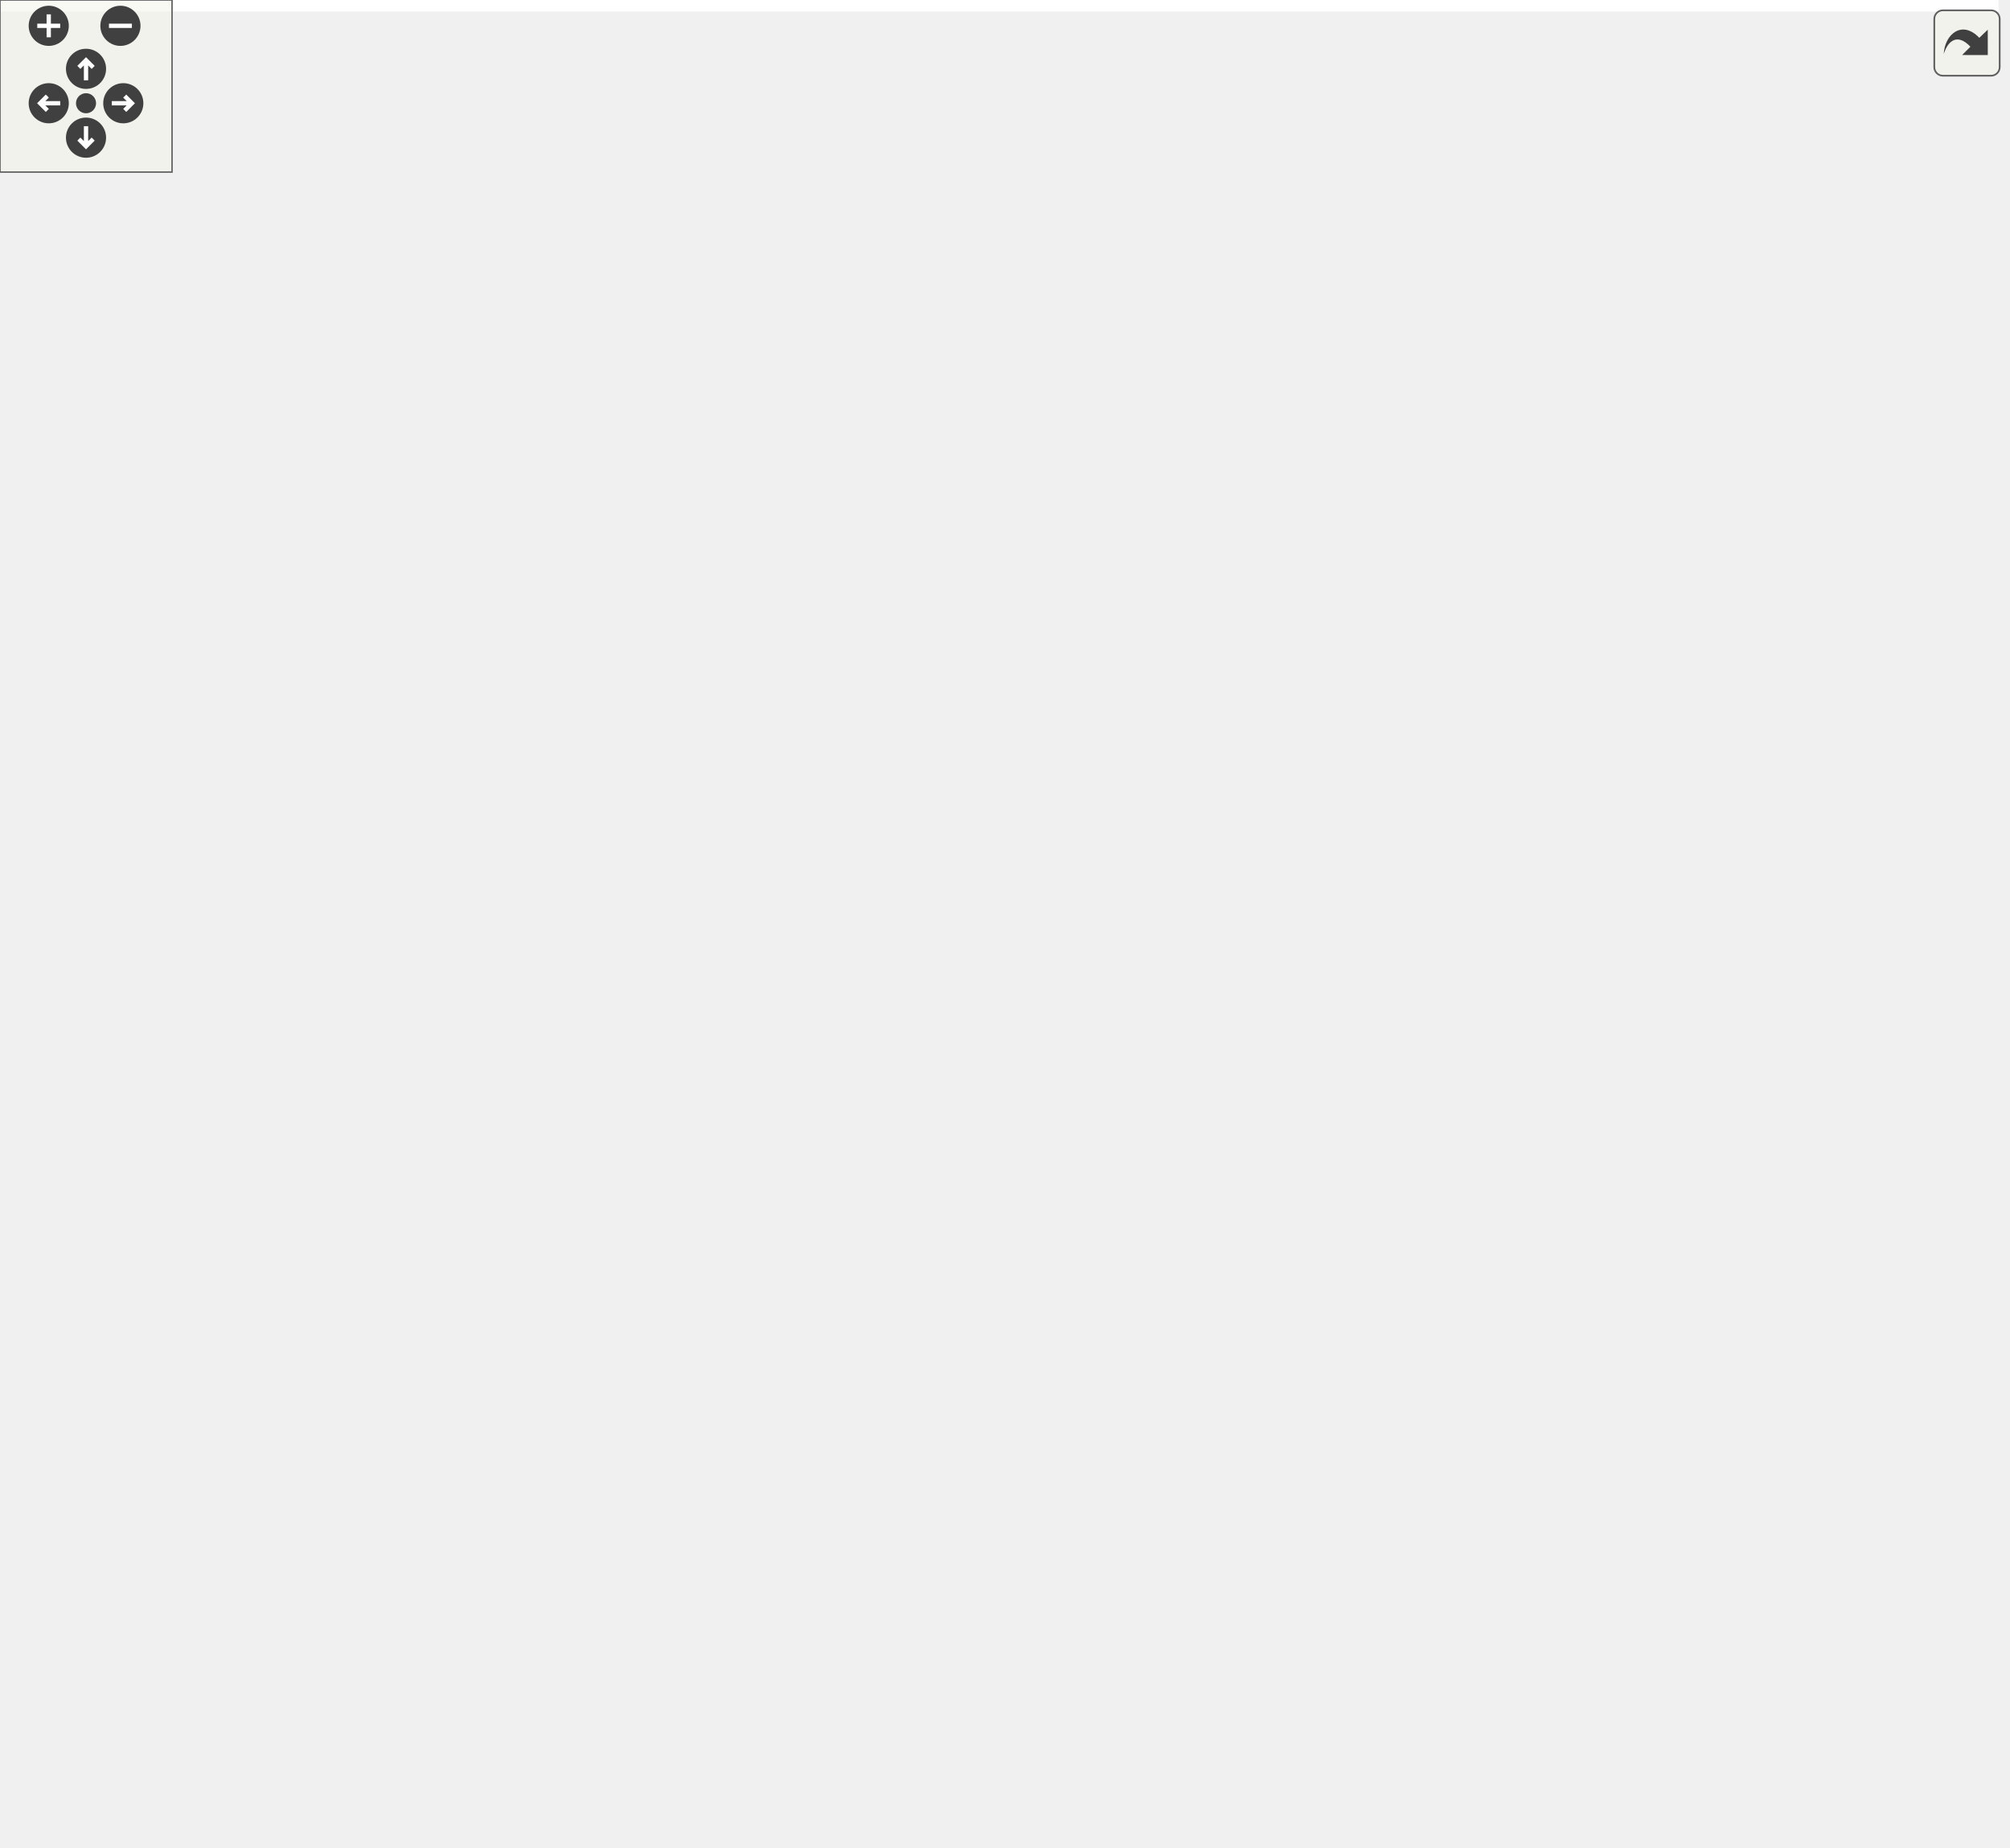
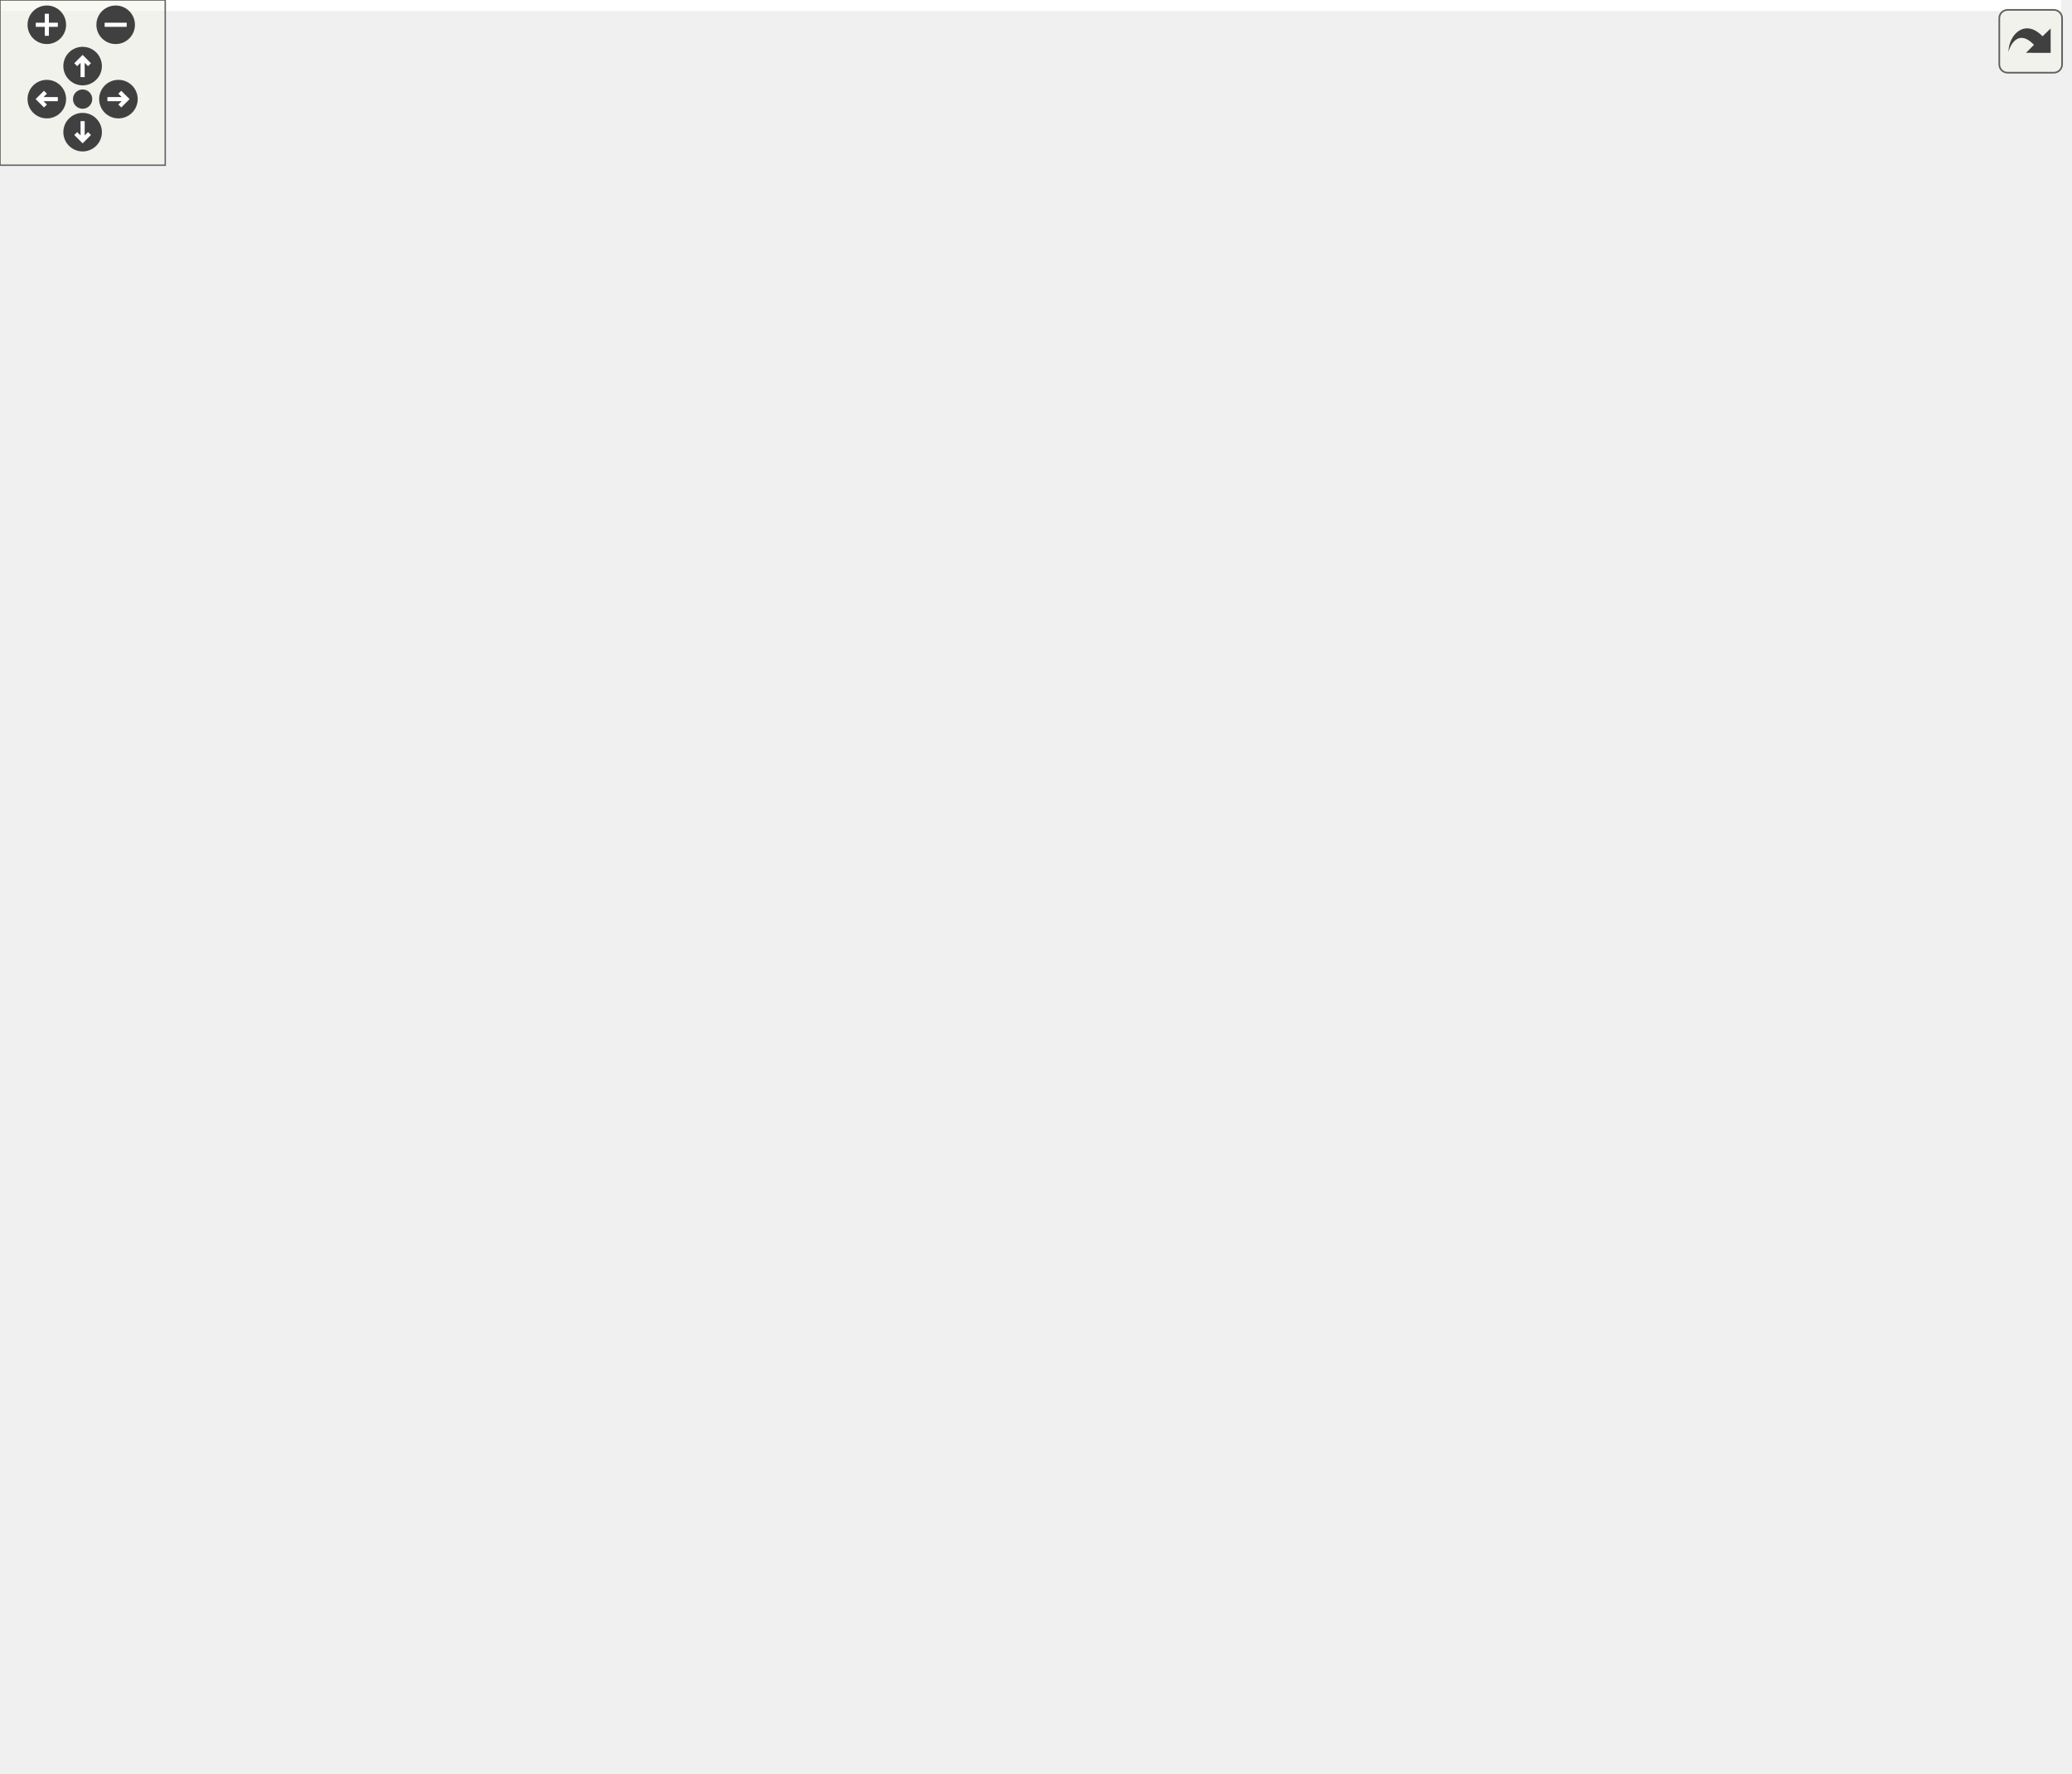
<svg xmlns="http://www.w3.org/2000/svg" xmlns:xlink="http://www.w3.org/1999/xlink" id="main" version="1.1" xml:space="preserve">
  <style type="text/css">
.edge:hover path { stroke: red; }
.edge:hover polygon { stroke: red; fill: red; }
</style>
  <defs>
    <circle id="rim" cx="0" cy="0" r="7" />
    <circle id="rim2" cx="0" cy="0" r="3.5" />
    <g id="zoomPlus">
      <use xlink:href="#rim" fill="#404040">
        <set attributeName="fill" to="#808080" begin="zoomplus.mouseover" end="zoomplus.mouseout" />
      </use>
      <path d="M-4,0h8M0,-4v8" fill="none" stroke="white" stroke-width="1.5" pointer-events="none" />
    </g>
    <g id="zoomMin">
      <use xlink:href="#rim" fill="#404040">
        <set attributeName="fill" to="#808080" begin="zoomminus.mouseover" end="zoomminus.mouseout" />
      </use>
      <path d="M-4,0h8" fill="none" stroke="white" stroke-width="1.5" pointer-events="none" />
    </g>
    <g id="dirArrow">
      <path fill="none" stroke="white" stroke-width="1.5" d="M0,-3.0v7 M-2.5,-0.5L0,-3.0L2.5,-0.5" />
    </g>
    <g id="resetDef">
      <use xlink:href="#rim2" fill="#404040">
        <set attributeName="fill" to="#808080" begin="reset.mouseover" end="reset.mouseout" />
      </use>
    </g>
  </defs>
  <svg id="graph" class="graph">
    <g id="viewport">
-       <polygon fill="white" stroke="none" points="-4,4 -4,-584 697,-584 697,4 -4,4" />
+       <polygon fill="white" stroke="none" points="-4,4 -4,-584 748.361,-584 748.361,4 -4,4" />
      <g id="node1" class="node">
-         <polygon fill="#bfbfbf" stroke="black" points="368.5,-560.5 368.5,-579.5 445.5,-579.5 445.5,-560.5 368.5,-560.5" />
-         <text text-anchor="middle" x="407" y="-567.5" font-family="Helvetica,sans-Serif" font-size="10.00">stl/OpenSet.h</text>
+         <polygon fill="#bfbfbf" stroke="black" points="273.5,-560.5 273.5,-579.5 350.5,-579.5 350.5,-560.5 273.5,-560.5" />
+         <text text-anchor="middle" x="312" y="-567.5" font-family="Helvetica,sans-Serif" font-size="10.00">stl/OpenSet.h</text>
      </g>
      <g id="node2" class="node">
        <g id="a_node2">
          <a xlink:href="../../d2/dc2/_equal_8h.html" target="_top" xlink:title="Equal.h">
-             <polygon fill="white" stroke="black" points="129,-448.5 129,-467.5 179,-467.5 179,-448.5 129,-448.5" />
-             <text text-anchor="middle" x="154" y="-455.5" font-family="Helvetica,sans-Serif" font-size="10.00">Equal.h</text>
+             <polygon fill="white" stroke="black" points="141,-448.5 141,-467.5 191,-467.5 191,-448.5 141,-448.5" />
+             <text text-anchor="middle" x="166" y="-455.5" font-family="Helvetica,sans-Serif" font-size="10.00">Equal.h</text>
          </a>
        </g>
      </g>
      <g id="edge1" class="edge">
-         <path fill="none" stroke="midnightblue" d="M387.148,-560.368C342.717,-541.051 235.096,-494.259 183.091,-471.648" />
-         <polygon fill="midnightblue" stroke="midnightblue" points="184.327,-468.369 173.76,-467.591 181.535,-474.788 184.327,-468.369" />
+         <path fill="none" stroke="midnightblue" d="M300.544,-560.368C275.703,-541.653 216.637,-497.151 185.687,-473.832" />
+         <polygon fill="midnightblue" stroke="midnightblue" points="187.496,-470.814 177.403,-467.591 183.284,-476.404 187.496,-470.814" />
      </g>
      <g id="node17" class="node">
        <g id="a_node17">
          <a xlink:href="../../d2/dad/_hash_8h.html" target="_top" xlink:title="Hash.h">
-             <polygon fill="white" stroke="black" points="535,-448.5 535,-467.5 583,-467.5 583,-448.5 535,-448.5" />
-             <text text-anchor="middle" x="559" y="-455.5" font-family="Helvetica,sans-Serif" font-size="10.00">Hash.h</text>
+             <polygon fill="white" stroke="black" points="582,-448.5 582,-467.5 630,-467.5 630,-448.5 582,-448.5" />
+             <text text-anchor="middle" x="606" y="-455.5" font-family="Helvetica,sans-Serif" font-size="10.00">Hash.h</text>
          </a>
        </g>
      </g>
      <g id="edge26" class="edge">
-         <path fill="none" stroke="midnightblue" d="M418.927,-560.368C444.899,-541.573 506.811,-496.768 538.918,-473.533" />
-         <polygon fill="midnightblue" stroke="midnightblue" points="541.079,-476.29 547.128,-467.591 536.975,-470.619 541.079,-476.29" />
+         <path fill="none" stroke="midnightblue" d="M335.07,-560.368C387.023,-540.93 513.325,-493.674 573.318,-471.228" />
+         <polygon fill="midnightblue" stroke="midnightblue" points="574.898,-474.374 583.037,-467.591 572.445,-467.818 574.898,-474.374" />
      </g>
      <g id="node19" class="node">
        <g id="a_node19">
          <a xlink:href="../../d5/d7a/_open_map_8h.html" target="_top" xlink:title="Hash map implementation. ">
-             <polygon fill="white" stroke="black" points="373.5,-504.5 373.5,-523.5 440.5,-523.5 440.5,-504.5 373.5,-504.5" />
-             <text text-anchor="middle" x="407" y="-511.5" font-family="Helvetica,sans-Serif" font-size="10.00">OpenMap.h</text>
+             <polygon fill="white" stroke="black" points="278.5,-504.5 278.5,-523.5 345.5,-523.5 345.5,-504.5 278.5,-504.5" />
+             <text text-anchor="middle" x="312" y="-511.5" font-family="Helvetica,sans-Serif" font-size="10.00">OpenMap.h</text>
          </a>
        </g>
      </g>
      <g id="edge31" class="edge">
-         <path fill="none" stroke="midnightblue" d="M407,-560.083C407,-553.006 407,-542.861 407,-533.986" />
-         <polygon fill="midnightblue" stroke="midnightblue" points="410.5,-533.751 407,-523.751 403.5,-533.751 410.5,-533.751" />
+         <path fill="none" stroke="midnightblue" d="M312,-560.083C312,-553.006 312,-542.861 312,-533.986" />
+         <polygon fill="midnightblue" stroke="midnightblue" points="315.5,-533.751 312,-523.751 308.5,-533.751 315.5,-533.751" />
      </g>
      <g id="node3" class="node">
-         <polygon fill="white" stroke="#bfbfbf" points="28.5,-280.5 28.5,-299.5 77.5,-299.5 77.5,-280.5 28.5,-280.5" />
-         <text text-anchor="middle" x="53" y="-287.5" font-family="Helvetica,sans-Serif" font-size="10.00">string.h</text>
+         <polygon fill="white" stroke="#bfbfbf" points="206.5,-280.5 206.5,-299.5 255.5,-299.5 255.5,-280.5 206.5,-280.5" />
+         <text text-anchor="middle" x="231" y="-287.5" font-family="Helvetica,sans-Serif" font-size="10.00">string.h</text>
      </g>
      <g id="edge2" class="edge">
-         <path fill="none" stroke="midnightblue" d="M146.029,-448.436C130.853,-431.761 97.497,-393.294 77,-356 68.852,-341.175 62.414,-323.024 58.266,-309.674" />
-         <polygon fill="midnightblue" stroke="midnightblue" points="61.528,-308.362 55.332,-299.768 54.816,-310.35 61.528,-308.362" />
+         <path fill="none" stroke="midnightblue" d="M171.45,-448.452C182.019,-431.496 205.369,-392.116 218,-356 223.289,-340.877 226.67,-322.979 228.654,-309.797" />
+         <polygon fill="midnightblue" stroke="midnightblue" points="232.159,-309.998 230.051,-299.615 225.224,-309.046 232.159,-309.998" />
      </g>
      <g id="node4" class="node">
        <g id="a_node4">
          <a xlink:href="../../d0/db6/_types_8h.html" target="_top" xlink:title="type definition of all the string types we will be using ">
-             <polygon fill="white" stroke="black" points="217.5,-56.5 217.5,-75.5 278.5,-75.5 278.5,-56.5 217.5,-56.5" />
-             <text text-anchor="middle" x="248" y="-63.5" font-family="Helvetica,sans-Serif" font-size="10.00">../Types.h</text>
+             <polygon fill="white" stroke="black" points="461.5,-56.5 461.5,-75.5 522.5,-75.5 522.5,-56.5 461.5,-56.5" />
+             <text text-anchor="middle" x="492" y="-63.5" font-family="Helvetica,sans-Serif" font-size="10.00">../Types.h</text>
          </a>
        </g>
      </g>
      <g id="edge3" class="edge">
-         <path fill="none" stroke="midnightblue" d="M128.914,-451.374C85.277,-439.941 0,-409.591 0,-347 0,-347 0,-347 0,-177 0,-87.51 136.604,-70.264 207.044,-67.32" />
-         <polygon fill="midnightblue" stroke="midnightblue" points="207.466,-70.808 217.342,-66.971 207.229,-63.812 207.466,-70.808" />
+         <path fill="none" stroke="midnightblue" d="M140.788,-452.416C94.35,-442.362 0,-413.725 0,-347 0,-347 0,-347 0,-177 0,-133.558 33.285,-129.604 73,-112 140.14,-82.239 359.665,-71.481 451.274,-68.224" />
+         <polygon fill="midnightblue" stroke="midnightblue" points="451.405,-71.722 461.279,-67.881 451.165,-64.726 451.405,-71.722" />
      </g>
      <g id="node6" class="node">
        <g id="a_node6">
          <a xlink:href="../../db/db5/_string_8h.html" target="_top" xlink:title="../strings/String.h">
-             <polygon fill="white" stroke="black" points="235,-392.5 235,-411.5 327,-411.5 327,-392.5 235,-392.5" />
-             <text text-anchor="middle" x="281" y="-399.5" font-family="Helvetica,sans-Serif" font-size="10.00">../strings/String.h</text>
+             <polygon fill="white" stroke="black" points="376,-392.5 376,-411.5 468,-411.5 468,-392.5 376,-392.5" />
+             <text text-anchor="middle" x="422" y="-399.5" font-family="Helvetica,sans-Serif" font-size="10.00">../strings/String.h</text>
          </a>
        </g>
      </g>
      <g id="edge5" class="edge">
-         <path fill="none" stroke="midnightblue" d="M174.124,-448.444C195.024,-439.557 227.935,-425.563 251.716,-415.451" />
-         <polygon fill="midnightblue" stroke="midnightblue" points="253.138,-418.65 260.971,-411.516 250.398,-412.208 253.138,-418.65" />
+         <path fill="none" stroke="midnightblue" d="M191.012,-451.724C232.704,-442.93 317.187,-425.109 371.606,-413.63" />
+         <polygon fill="midnightblue" stroke="midnightblue" points="372.338,-417.053 381.401,-411.564 370.894,-410.203 372.338,-417.053" />
      </g>
      <g id="node5" class="node">
-         <polygon fill="white" stroke="#bfbfbf" points="223.5,-0.5 223.5,-19.5 272.5,-19.5 272.5,-0.5 223.5,-0.5" />
-         <text text-anchor="middle" x="248" y="-7.5" font-family="Helvetica,sans-Serif" font-size="10.00">stdint.h</text>
+         <polygon fill="white" stroke="#bfbfbf" points="467.5,-0.5 467.5,-19.5 516.5,-19.5 516.5,-0.5 467.5,-0.5" />
+         <text text-anchor="middle" x="492" y="-7.5" font-family="Helvetica,sans-Serif" font-size="10.00">stdint.h</text>
      </g>
      <g id="edge4" class="edge">
-         <path fill="none" stroke="midnightblue" d="M248,-56.083C248,-49.006 248,-38.861 248,-29.986" />
-         <polygon fill="midnightblue" stroke="midnightblue" points="251.5,-29.751 248,-19.751 244.5,-29.751 251.5,-29.751" />
+         <path fill="none" stroke="midnightblue" d="M492,-56.083C492,-49.006 492,-38.861 492,-29.986" />
+         <polygon fill="midnightblue" stroke="midnightblue" points="495.5,-29.751 492,-19.751 488.5,-29.751 495.5,-29.751" />
      </g>
      <g id="edge6" class="edge">
-         <path fill="none" stroke="midnightblue" d="M234.627,-398.067C196.05,-393.706 141.153,-382.876 101,-356 83.382,-344.208 69.838,-323.686 61.697,-308.851" />
-         <polygon fill="midnightblue" stroke="midnightblue" points="64.647,-306.937 56.94,-299.667 58.431,-310.156 64.647,-306.937" />
+         <path fill="none" stroke="midnightblue" d="M407.013,-392.368C373.958,-373.332 294.577,-327.615 254.702,-304.65" />
+         <polygon fill="midnightblue" stroke="midnightblue" points="256.33,-301.549 245.918,-299.591 252.837,-307.615 256.33,-301.549" />
      </g>
      <g id="edge18" class="edge">
-         <path fill="none" stroke="midnightblue" d="M277.436,-392.193C273.96,-383.234 268.801,-368.875 266,-356 244.713,-258.164 247.341,-231.983 242,-132 241.526,-123.124 241.411,-120.869 242,-112 242.575,-103.341 243.765,-93.805 244.935,-85.75" />
-         <polygon fill="midnightblue" stroke="midnightblue" points="248.436,-86.011 246.509,-75.593 241.519,-84.939 248.436,-86.011" />
+         <path fill="none" stroke="midnightblue" d="M440.812,-392.49C471.755,-377.053 530,-341.315 530,-291 530,-291 530,-291 530,-177 530,-142.813 513.4,-105.764 502.143,-84.571" />
+         <polygon fill="midnightblue" stroke="midnightblue" points="505.181,-82.832 497.284,-75.769 499.053,-86.215 505.181,-82.832" />
      </g>
      <g id="node7" class="node">
        <g id="a_node7">
          <a xlink:href="../../de/d0b/_string_iterator_8h.html" target="_top" xlink:title="StringIterator.h">
-             <polygon fill="white" stroke="black" points="275.5,-336.5 275.5,-355.5 356.5,-355.5 356.5,-336.5 275.5,-336.5" />
-             <text text-anchor="middle" x="316" y="-343.5" font-family="Helvetica,sans-Serif" font-size="10.00">StringIterator.h</text>
+             <polygon fill="white" stroke="black" points="381.5,-336.5 381.5,-355.5 462.5,-355.5 462.5,-336.5 381.5,-336.5" />
+             <text text-anchor="middle" x="422" y="-343.5" font-family="Helvetica,sans-Serif" font-size="10.00">StringIterator.h</text>
          </a>
        </g>
      </g>
      <g id="edge7" class="edge">
-         <path fill="none" stroke="midnightblue" d="M286.78,-392.083C291.672,-384.534 298.827,-373.495 304.833,-364.23" />
-         <polygon fill="midnightblue" stroke="midnightblue" points="307.826,-366.046 310.328,-355.751 301.952,-362.239 307.826,-366.046" />
+         <path fill="none" stroke="midnightblue" d="M422,-392.083C422,-385.006 422,-374.861 422,-365.986" />
+         <polygon fill="midnightblue" stroke="midnightblue" points="425.5,-365.751 422,-355.751 418.5,-365.751 425.5,-365.751" />
      </g>
      <g id="node14" class="node">
        <g id="a_node14">
          <a xlink:href="../../da/db8/_math_8h.html" target="_top" xlink:title="../utility/Math.h">
-             <polygon fill="white" stroke="black" points="435,-336.5 435,-355.5 517,-355.5 517,-336.5 435,-336.5" />
-             <text text-anchor="middle" x="476" y="-343.5" font-family="Helvetica,sans-Serif" font-size="10.00">../utility/Math.h</text>
+             <polygon fill="white" stroke="black" points="596,-336.5 596,-355.5 678,-355.5 678,-336.5 596,-336.5" />
+             <text text-anchor="middle" x="637" y="-343.5" font-family="Helvetica,sans-Serif" font-size="10.00">../utility/Math.h</text>
          </a>
        </g>
      </g>
      <g id="edge19" class="edge">
-         <path fill="none" stroke="midnightblue" d="M311.898,-392.444C345.274,-383.201 398.594,-368.436 435.349,-358.257" />
-         <polygon fill="midnightblue" stroke="midnightblue" points="436.543,-361.558 445.246,-355.516 434.675,-354.812 436.543,-361.558" />
+         <path fill="none" stroke="midnightblue" d="M456.067,-392.444C493.18,-383.122 552.661,-368.183 593.215,-357.997" />
+         <polygon fill="midnightblue" stroke="midnightblue" points="594.246,-361.347 603.092,-355.516 592.541,-354.558 594.246,-361.347" />
      </g>
      <g id="node15" class="node">
        <g id="a_node15">
          <a xlink:href="../../d3/de6/_memory_8h.html" target="_top" xlink:title="Memory is a class that provides dynamic fixed size memory. ">
-             <polygon fill="white" stroke="black" points="110.5,-336.5 110.5,-355.5 217.5,-355.5 217.5,-336.5 110.5,-336.5" />
-             <text text-anchor="middle" x="164" y="-343.5" font-family="Helvetica,sans-Serif" font-size="10.00">../memory/Memory.h</text>
+             <polygon fill="white" stroke="black" points="102.5,-336.5 102.5,-355.5 209.5,-355.5 209.5,-336.5 102.5,-336.5" />
+             <text text-anchor="middle" x="156" y="-343.5" font-family="Helvetica,sans-Serif" font-size="10.00">../memory/Memory.h</text>
          </a>
        </g>
      </g>
      <g id="edge20" class="edge">
-         <path fill="none" stroke="midnightblue" d="M262.461,-392.444C243.377,-383.636 213.425,-369.812 191.564,-359.722" />
-         <polygon fill="midnightblue" stroke="midnightblue" points="192.999,-356.529 182.452,-355.516 190.065,-362.885 192.999,-356.529" />
+         <path fill="none" stroke="midnightblue" d="M379.852,-392.444C333.254,-382.984 258.156,-367.738 207.955,-357.547" />
+         <polygon fill="midnightblue" stroke="midnightblue" points="208.448,-354.076 197.951,-355.516 207.055,-360.936 208.448,-354.076" />
      </g>
      <g id="edge8" class="edge">
-         <path fill="none" stroke="midnightblue" d="M356.506,-339.884C412.573,-330.279 507,-303.878 507,-235 507,-235 507,-235 507,-177 507,-83.409 361.952,-68.293 288.95,-66.612" />
-         <polygon fill="midnightblue" stroke="midnightblue" points="288.781,-63.108 278.728,-66.453 288.672,-70.108 288.781,-63.108" />
+         <path fill="none" stroke="midnightblue" d="M434.878,-336.481C446.194,-328.364 462.321,-315.159 472,-300 488.266,-274.524 492,-265.225 492,-235 492,-235 492,-235 492,-177 492,-144.948 492,-107.643 492,-85.749" />
+         <polygon fill="midnightblue" stroke="midnightblue" points="495.5,-85.558 492,-75.558 488.5,-85.558 495.5,-85.558" />
      </g>
      <g id="node8" class="node">
        <g id="a_node8">
          <a xlink:href="../../d8/dd7/_concept_8h.html" target="_top" xlink:title="Concept definitions. ">
-             <polygon fill="white" stroke="black" points="274,-280.5 274,-299.5 358,-299.5 358,-280.5 274,-280.5" />
-             <text text-anchor="middle" x="316" y="-287.5" font-family="Helvetica,sans-Serif" font-size="10.00">../stl/Concept.h</text>
+             <polygon fill="white" stroke="black" points="380,-280.5 380,-299.5 464,-299.5 464,-280.5 380,-280.5" />
+             <text text-anchor="middle" x="422" y="-287.5" font-family="Helvetica,sans-Serif" font-size="10.00">../stl/Concept.h</text>
          </a>
        </g>
      </g>
      <g id="edge9" class="edge">
-         <path fill="none" stroke="midnightblue" d="M316,-336.083C316,-329.006 316,-318.861 316,-309.986" />
-         <polygon fill="midnightblue" stroke="midnightblue" points="319.5,-309.751 316,-299.751 312.5,-309.751 319.5,-309.751" />
+         <path fill="none" stroke="midnightblue" d="M422,-336.083C422,-329.006 422,-318.861 422,-309.986" />
+         <polygon fill="midnightblue" stroke="midnightblue" points="425.5,-309.751 422,-299.751 418.5,-309.751 425.5,-309.751" />
      </g>
      <g id="node9" class="node">
        <g id="a_node9">
          <a xlink:href="../../d4/dda/_pair_8h.html" target="_top" xlink:title="Implementation of a 2-element tuple. ">
-             <polygon fill="white" stroke="black" points="399,-224.5 399,-243.5 441,-243.5 441,-224.5 399,-224.5" />
-             <text text-anchor="middle" x="420" y="-231.5" font-family="Helvetica,sans-Serif" font-size="10.00">Pair.h</text>
+             <polygon fill="white" stroke="black" points="274,-224.5 274,-243.5 316,-243.5 316,-224.5 274,-224.5" />
+             <text text-anchor="middle" x="295" y="-231.5" font-family="Helvetica,sans-Serif" font-size="10.00">Pair.h</text>
          </a>
        </g>
      </g>
      <g id="edge10" class="edge">
-         <path fill="none" stroke="midnightblue" d="M332.709,-280.324C349.312,-271.703 375.002,-258.364 394.22,-248.386" />
-         <polygon fill="midnightblue" stroke="midnightblue" points="396.07,-251.369 403.332,-243.655 392.844,-245.156 396.07,-251.369" />
+         <path fill="none" stroke="midnightblue" d="M401.876,-280.444C380.976,-271.557 348.065,-257.563 324.284,-247.451" />
+         <polygon fill="midnightblue" stroke="midnightblue" points="325.602,-244.208 315.029,-243.516 322.862,-250.65 325.602,-244.208" />
      </g>
      <g id="node11" class="node">
        <g id="a_node11">
          <a xlink:href="../../d2/d37/_tmp_8h.html" target="_top" xlink:title="Template helper types, structs, and metafunctions. ">
-             <polygon fill="white" stroke="black" points="251,-112.5 251,-131.5 295,-131.5 295,-112.5 251,-112.5" />
-             <text text-anchor="middle" x="273" y="-119.5" font-family="Helvetica,sans-Serif" font-size="10.00">Tmp.h</text>
+             <polygon fill="white" stroke="black" points="342,-112.5 342,-131.5 386,-131.5 386,-112.5 342,-112.5" />
+             <text text-anchor="middle" x="364" y="-119.5" font-family="Helvetica,sans-Serif" font-size="10.00">Tmp.h</text>
          </a>
        </g>
      </g>
      <g id="edge17" class="edge">
-         <path fill="none" stroke="midnightblue" d="M306.371,-280.436C297.735,-272.095 285.59,-258.572 280,-244 266.859,-209.74 268.373,-166.009 270.674,-141.608" />
-         <polygon fill="midnightblue" stroke="midnightblue" points="274.162,-141.904 271.771,-131.583 267.204,-141.143 274.162,-141.904" />
+         <path fill="none" stroke="midnightblue" d="M418.587,-280.439C410.263,-259.513 389.148,-206.16 383,-188 377.757,-172.514 372.604,-154.672 368.99,-141.604" />
+         <polygon fill="midnightblue" stroke="midnightblue" points="372.353,-140.634 366.348,-131.905 365.599,-142.473 372.353,-140.634" />
      </g>
      <g id="node12" class="node">
        <g id="a_node12">
          <a xlink:href="../../d4/dd5/_type_traits_8h.html" target="_top" xlink:title="Metafunctions for types. ">
-             <polygon fill="white" stroke="black" points="293.5,-168.5 293.5,-187.5 364.5,-187.5 364.5,-168.5 293.5,-168.5" />
-             <text text-anchor="middle" x="329" y="-175.5" font-family="Helvetica,sans-Serif" font-size="10.00">TypeTraits.h</text>
+             <polygon fill="white" stroke="black" points="392.5,-168.5 392.5,-187.5 463.5,-187.5 463.5,-168.5 392.5,-168.5" />
+             <text text-anchor="middle" x="428" y="-175.5" font-family="Helvetica,sans-Serif" font-size="10.00">TypeTraits.h</text>
          </a>
        </g>
      </g>
      <g id="edge14" class="edge">
-         <path fill="none" stroke="midnightblue" d="M325.556,-280.45C334.088,-272.12 345.989,-258.604 351,-244 356.538,-227.859 348.992,-209.432 341.269,-196.33" />
-         <polygon fill="midnightblue" stroke="midnightblue" points="344.157,-194.35 335.799,-187.839 338.273,-198.141 344.157,-194.35" />
+         <path fill="none" stroke="midnightblue" d="M423.987,-280.433C425.967,-271.424 428.871,-256.805 430,-244 431.366,-228.517 430.684,-210.888 429.762,-197.9" />
+         <polygon fill="midnightblue" stroke="midnightblue" points="433.244,-197.53 428.936,-187.85 426.267,-198.104 433.244,-197.53" />
      </g>
      <g id="node13" class="node">
        <g id="a_node13">
          <a xlink:href="../../d2/db4/_wlib_8h.html" target="_top" xlink:title="../Wlib.h">
-             <polygon fill="white" stroke="black" points="289.5,-224.5 289.5,-243.5 342.5,-243.5 342.5,-224.5 289.5,-224.5" />
-             <text text-anchor="middle" x="316" y="-231.5" font-family="Helvetica,sans-Serif" font-size="10.00">../Wlib.h</text>
+             <polygon fill="white" stroke="black" points="334.5,-224.5 334.5,-243.5 387.5,-243.5 387.5,-224.5 334.5,-224.5" />
+             <text text-anchor="middle" x="361" y="-231.5" font-family="Helvetica,sans-Serif" font-size="10.00">../Wlib.h</text>
          </a>
        </g>
      </g>
      <g id="edge16" class="edge">
-         <path fill="none" stroke="midnightblue" d="M316,-280.083C316,-273.006 316,-262.861 316,-253.986" />
-         <polygon fill="midnightblue" stroke="midnightblue" points="319.5,-253.751 316,-243.751 312.5,-253.751 319.5,-253.751" />
+         <path fill="none" stroke="midnightblue" d="M412.199,-280.324C403.182,-272.341 389.594,-260.313 378.682,-250.653" />
+         <polygon fill="midnightblue" stroke="midnightblue" points="380.787,-247.842 370.979,-243.834 376.147,-253.083 380.787,-247.842" />
      </g>
      <g id="node10" class="node">
        <g id="a_node10">
          <a xlink:href="../../db/d2a/_utility_8h.html" target="_top" xlink:title="Various helper functions. ">
-             <polygon fill="white" stroke="black" points="390,-168.5 390,-187.5 476,-187.5 476,-168.5 390,-168.5" />
-             <text text-anchor="middle" x="433" y="-175.5" font-family="Helvetica,sans-Serif" font-size="10.00">../utility/Utility.h</text>
+             <polygon fill="white" stroke="black" points="227,-168.5 227,-187.5 313,-187.5 313,-168.5 227,-168.5" />
+             <text text-anchor="middle" x="270" y="-175.5" font-family="Helvetica,sans-Serif" font-size="10.00">../utility/Utility.h</text>
          </a>
        </g>
      </g>
      <g id="edge11" class="edge">
-         <path fill="none" stroke="midnightblue" d="M422.147,-224.083C423.869,-216.927 426.347,-206.635 428.5,-197.691" />
-         <polygon fill="midnightblue" stroke="midnightblue" points="431.955,-198.293 430.893,-187.751 425.15,-196.654 431.955,-198.293" />
+         <path fill="none" stroke="midnightblue" d="M290.872,-224.083C287.486,-216.77 282.584,-206.181 278.381,-197.103" />
+         <polygon fill="midnightblue" stroke="midnightblue" points="281.429,-195.355 274.051,-187.751 275.077,-198.296 281.429,-195.355" />
      </g>
      <g id="edge12" class="edge">
-         <path fill="none" stroke="midnightblue" d="M407.648,-168.444C379.781,-159.038 334.968,-143.914 304.775,-133.724" />
-         <polygon fill="midnightblue" stroke="midnightblue" points="305.736,-130.355 295.142,-130.473 303.498,-136.987 305.736,-130.355" />
+         <path fill="none" stroke="midnightblue" d="M285.103,-168.324C299.903,-159.822 322.694,-146.729 339.982,-136.797" />
+         <polygon fill="midnightblue" stroke="midnightblue" points="342.007,-139.671 348.935,-131.655 338.52,-133.601 342.007,-139.671" />
      </g>
      <g id="edge13" class="edge">
-         <path fill="none" stroke="midnightblue" d="M268.872,-112.083C265.486,-104.77 260.584,-94.181 256.381,-85.103" />
-         <polygon fill="midnightblue" stroke="midnightblue" points="259.429,-83.355 252.051,-75.751 253.077,-86.296 259.429,-83.355" />
+         <path fill="none" stroke="midnightblue" d="M384.282,-112.444C405.347,-103.557 438.517,-89.563 462.486,-79.451" />
+         <polygon fill="midnightblue" stroke="midnightblue" points="463.96,-82.628 471.813,-75.516 461.239,-76.179 463.96,-82.628" />
      </g>
      <g id="edge15" class="edge">
-         <path fill="none" stroke="midnightblue" d="M320.003,-168.324C311.806,-160.42 299.494,-148.548 289.528,-138.938" />
-         <polygon fill="midnightblue" stroke="midnightblue" points="291.789,-136.256 282.161,-131.834 286.93,-141.295 291.789,-136.256" />
+         <path fill="none" stroke="midnightblue" d="M417.717,-168.324C408.164,-160.263 393.72,-148.077 382.216,-138.369" />
+         <polygon fill="midnightblue" stroke="midnightblue" points="384.37,-135.608 374.47,-131.834 379.856,-140.958 384.37,-135.608" />
      </g>
      <g id="edge21" class="edge">
-         <path fill="none" stroke="midnightblue" d="M146.166,-336.324C128.284,-327.625 100.525,-314.12 79.954,-304.113" />
-         <polygon fill="midnightblue" stroke="midnightblue" points="81.313,-300.882 70.79,-299.655 78.251,-307.177 81.313,-300.882" />
+         <path fill="none" stroke="midnightblue" d="M168.05,-336.324C179.463,-328.107 196.831,-315.602 210.435,-305.807" />
+         <polygon fill="midnightblue" stroke="midnightblue" points="212.66,-308.517 218.731,-299.834 208.57,-302.837 212.66,-308.517" />
      </g>
      <g id="edge23" class="edge">
-         <path fill="none" stroke="midnightblue" d="M154.331,-336.247C145.514,-327.772 132.721,-314.159 125,-300 110.59,-273.576 106,-265.098 106,-235 106,-235 106,-235 106,-177 106,-125.069 166.088,-94.154 208.089,-78.887" />
-         <polygon fill="midnightblue" stroke="midnightblue" points="209.241,-82.192 217.537,-75.602 206.943,-75.58 209.241,-82.192" />
+         <path fill="none" stroke="midnightblue" d="M118.859,-336.35C97.968,-329.684 72.954,-318.402 57,-300 37.284,-277.259 38,-265.098 38,-235 38,-235 38,-235 38,-177 38,-92.444 339.221,-72.654 450.947,-68.222" />
+         <polygon fill="midnightblue" stroke="midnightblue" points="451.29,-71.712 461.152,-67.839 451.028,-64.717 451.29,-71.712" />
      </g>
      <g id="edge22" class="edge">
-         <path fill="none" stroke="midnightblue" d="M217.576,-338.635C259.293,-332.375 317.98,-320.664 366,-300 406.876,-282.41 428.111,-283.293 449,-244 456.902,-229.137 450.74,-210.284 443.899,-196.715" />
-         <polygon fill="midnightblue" stroke="midnightblue" points="446.913,-194.934 438.99,-187.901 440.798,-198.34 446.913,-194.934" />
+         <path fill="none" stroke="midnightblue" d="M160.943,-336.219C172.508,-315.892 202.582,-264.259 232,-224 239.239,-214.093 248.041,-203.586 255.351,-195.218" />
+         <polygon fill="midnightblue" stroke="midnightblue" points="258.032,-197.469 262.049,-187.665 252.795,-192.825 258.032,-197.469" />
      </g>
      <g id="edge24" class="edge">
-         <path fill="none" stroke="midnightblue" d="M168.71,-336.43C173.63,-327.417 181.519,-312.796 188,-300 217.199,-242.351 249.764,-173.022 264.698,-140.924" />
-         <polygon fill="midnightblue" stroke="midnightblue" points="268.02,-142.081 269.057,-131.537 261.671,-139.133 268.02,-142.081" />
+         <path fill="none" stroke="midnightblue" d="M156.406,-336.173C158.204,-307.543 167.804,-216.326 218,-168 248.949,-138.204 299.18,-128.098 331.905,-124.694" />
+         <polygon fill="midnightblue" stroke="midnightblue" points="332.217,-128.18 341.868,-123.808 331.597,-121.207 332.217,-128.18" />
      </g>
      <g id="node16" class="node">
        <g id="a_node16">
          <a xlink:href="../../d9/d8a/_new_8h.html" target="_top" xlink:title="New operators defined for Arduino boards and for other boards use the normal new. ...">
-             <polygon fill="white" stroke="black" points="134.5,-280.5 134.5,-299.5 179.5,-299.5 179.5,-280.5 134.5,-280.5" />
-             <text text-anchor="middle" x="157" y="-287.5" font-family="Helvetica,sans-Serif" font-size="10.00">New.h</text>
+             <polygon fill="white" stroke="black" points="66.5,-280.5 66.5,-299.5 111.5,-299.5 111.5,-280.5 66.5,-280.5" />
+             <text text-anchor="middle" x="89" y="-287.5" font-family="Helvetica,sans-Serif" font-size="10.00">New.h</text>
          </a>
        </g>
      </g>
      <g id="edge25" class="edge">
-         <path fill="none" stroke="midnightblue" d="M162.844,-336.083C161.916,-328.927 160.582,-318.635 159.423,-309.691" />
-         <polygon fill="midnightblue" stroke="midnightblue" points="162.891,-309.218 158.134,-299.751 155.949,-310.118 162.891,-309.218" />
+         <path fill="none" stroke="midnightblue" d="M145.235,-336.324C135.234,-328.263 120.113,-316.077 108.07,-306.369" />
+         <polygon fill="midnightblue" stroke="midnightblue" points="109.943,-303.384 99.961,-299.834 105.55,-308.834 109.943,-303.384" />
      </g>
      <g id="edge27" class="edge">
-         <path fill="none" stroke="midnightblue" d="M562.237,-448.301C568.788,-429.889 583,-385.507 583,-347 583,-347 583,-347 583,-177 583,-129.089 540.883,-131.23 497,-112 428.07,-81.795 339.887,-71.864 289.088,-68.599" />
-         <polygon fill="midnightblue" stroke="midnightblue" points="289.023,-65.089 278.836,-67.999 288.614,-72.077 289.023,-65.089" />
+         <path fill="none" stroke="midnightblue" d="M630.063,-454.28C656.937,-449.971 699.943,-439.069 725,-412 745.446,-389.913 744,-377.098 744,-347 744,-347 744,-347 744,-177 744,-86.002 604.273,-69.532 532.909,-67.054" />
+         <polygon fill="midnightblue" stroke="midnightblue" points="532.991,-63.555 522.9,-66.783 532.802,-70.552 532.991,-63.555" />
      </g>
      <g id="edge30" class="edge">
-         <path fill="none" stroke="midnightblue" d="M534.816,-452.302C490.547,-443.703 395.494,-425.24 335.1,-413.509" />
-         <polygon fill="midnightblue" stroke="midnightblue" points="335.467,-410.015 324.983,-411.544 334.133,-416.886 335.467,-410.015" />
+         <path fill="none" stroke="midnightblue" d="M581.945,-449.94C551.226,-440.925 497.671,-425.208 461.065,-414.465" />
+         <polygon fill="midnightblue" stroke="midnightblue" points="461.803,-411.034 451.222,-411.576 459.832,-417.75 461.803,-411.034" />
      </g>
      <g id="edge29" class="edge">
-         <path fill="none" stroke="midnightblue" d="M552.487,-448.368C538.729,-430.135 506.503,-387.426 488.582,-363.675" />
-         <polygon fill="midnightblue" stroke="midnightblue" points="491.3,-361.466 482.483,-355.591 485.712,-365.682 491.3,-361.466" />
+         <path fill="none" stroke="midnightblue" d="M608.433,-448.368C613.458,-430.537 625.08,-389.295 631.851,-365.272" />
+         <polygon fill="midnightblue" stroke="midnightblue" points="635.235,-366.166 634.579,-355.591 628.497,-364.267 635.235,-366.166" />
      </g>
      <g id="node18" class="node">
        <g id="a_node18">
          <a xlink:href="../../d2/ddf/_wlib_config_8h.html" target="_top" xlink:title="Some basic definitions for compilers. ">
-             <polygon fill="white" stroke="black" points="611,-392.5 611,-411.5 693,-411.5 693,-392.5 611,-392.5" />
-             <text text-anchor="middle" x="652" y="-399.5" font-family="Helvetica,sans-Serif" font-size="10.00">../WlibConfig.h</text>
+             <polygon fill="white" stroke="black" points="634,-392.5 634,-411.5 716,-411.5 716,-392.5 634,-392.5" />
+             <text text-anchor="middle" x="675" y="-399.5" font-family="Helvetica,sans-Serif" font-size="10.00">../WlibConfig.h</text>
          </a>
        </g>
      </g>
      <g id="edge28" class="edge">
-         <path fill="none" stroke="midnightblue" d="M573.942,-448.324C588.585,-439.822 611.134,-426.729 628.238,-416.797" />
-         <polygon fill="midnightblue" stroke="midnightblue" points="630.205,-419.703 637.095,-411.655 626.69,-413.649 630.205,-419.703" />
+         <path fill="none" stroke="midnightblue" d="M617.086,-448.324C627.486,-440.185 643.261,-427.839 655.722,-418.087" />
+         <polygon fill="midnightblue" stroke="midnightblue" points="657.994,-420.753 663.712,-411.834 653.68,-415.241 657.994,-420.753" />
      </g>
      <g id="edge32" class="edge">
-         <path fill="none" stroke="midnightblue" d="M373.227,-506.111C331.017,-497.451 256.583,-482.02 193,-468 191.74,-467.722 190.458,-467.437 189.164,-467.148" />
-         <polygon fill="midnightblue" stroke="midnightblue" points="189.685,-463.678 179.159,-464.882 188.139,-470.505 189.685,-463.678" />
+         <path fill="none" stroke="midnightblue" d="M288.866,-504.444C264.518,-495.438 225.993,-481.189 198.577,-471.049" />
+         <polygon fill="midnightblue" stroke="midnightblue" points="199.619,-467.703 189.026,-467.516 197.191,-474.268 199.619,-467.703" />
      </g>
      <g id="edge34" class="edge">
-         <path fill="none" stroke="midnightblue" d="M407.403,-504.375C409.208,-465.782 416.565,-308.454 419.121,-253.807" />
-         <polygon fill="midnightblue" stroke="midnightblue" points="422.63,-253.677 419.601,-243.524 415.638,-253.35 422.63,-253.677" />
+         <path fill="none" stroke="midnightblue" d="M311.487,-504.11C309.697,-473.175 303.536,-367.357 298,-280 297.455,-271.396 296.823,-261.868 296.281,-253.803" />
+         <polygon fill="midnightblue" stroke="midnightblue" points="299.76,-253.366 295.592,-243.626 292.776,-253.839 299.76,-253.366" />
      </g>
      <g id="edge36" class="edge">
-         <path fill="none" stroke="midnightblue" d="M416.983,-504.384C441.402,-482.564 503.768,-422.135 526,-356 547.311,-292.604 483.864,-224.374 451.17,-194.497" />
-         <polygon fill="midnightblue" stroke="midnightblue" points="453.388,-191.786 443.591,-187.754 448.735,-197.016 453.388,-191.786" />
+         <path fill="none" stroke="midnightblue" d="M309.9,-504.249C301.988,-470.761 273.968,-347.437 265,-244 263.654,-228.476 265.202,-210.851 266.92,-197.874" />
+         <polygon fill="midnightblue" stroke="midnightblue" points="270.404,-198.24 268.406,-187.836 263.479,-197.216 270.404,-198.24" />
      </g>
      <g id="edge35" class="edge">
-         <path fill="none" stroke="midnightblue" d="M387.345,-504.424C352.801,-488.849 279.77,-453.645 226,-412 207.417,-397.608 189.225,-377.632 177.405,-363.636" />
-         <polygon fill="midnightblue" stroke="midnightblue" points="179.992,-361.272 170.922,-355.797 174.598,-365.734 179.992,-361.272" />
+         <path fill="none" stroke="midnightblue" d="M301.716,-504.373C291.374,-495.554 275.124,-481.301 262,-468 226.866,-432.392 189.005,-387.377 169.433,-363.55" />
+         <polygon fill="midnightblue" stroke="midnightblue" points="171.908,-361.049 162.871,-355.52 166.488,-365.478 171.908,-361.049" />
      </g>
      <g id="edge33" class="edge">
-         <path fill="none" stroke="midnightblue" d="M431.085,-504.444C456.545,-495.399 496.894,-481.064 525.459,-470.916" />
-         <polygon fill="midnightblue" stroke="midnightblue" points="526.777,-474.162 535.028,-467.516 524.433,-467.566 526.777,-474.162" />
+         <path fill="none" stroke="midnightblue" d="M345.839,-508.11C395.629,-500.696 491.442,-485.598 572,-468 572.101,-467.978 572.201,-467.956 572.302,-467.934" />
+         <polygon fill="midnightblue" stroke="midnightblue" points="572.995,-471.367 581.917,-465.653 571.379,-464.556 572.995,-471.367" />
+       </g>
+       <g id="node20" class="node">
+         <g id="a_node20">
+           <a xlink:href="../../d7/d2f/_exceptions_8h.html" target="_top" xlink:title="Implementation of Exceptions using C style. ">
+             <polygon fill="white" stroke="black" points="430.5,-448.5 430.5,-467.5 563.5,-467.5 563.5,-448.5 430.5,-448.5" />
+             <text text-anchor="middle" x="497" y="-455.5" font-family="Helvetica,sans-Serif" font-size="10.00">../exceptions/Exceptions.h</text>
+           </a>
+         </g>
+       </g>
+       <g id="edge37" class="edge">
+         <path fill="none" stroke="midnightblue" d="M341.314,-504.444C372.842,-495.241 423.131,-480.562 457.986,-470.388" />
+         <polygon fill="midnightblue" stroke="midnightblue" points="459.205,-473.678 467.823,-467.516 457.243,-466.959 459.205,-473.678" />
+       </g>
+       <g id="edge39" class="edge">
+         <path fill="none" stroke="midnightblue" d="M510.918,-448.314C522.7,-440.27 539.193,-427.269 549,-412 565.265,-386.675 568,-377.098 568,-347 568,-347 568,-347 568,-177 568,-137.276 534.036,-101.504 511.518,-82.154" />
+         <polygon fill="midnightblue" stroke="midnightblue" points="513.482,-79.236 503.543,-75.567 509.024,-84.634 513.482,-79.236" />
+       </g>
+       <g id="node21" class="node">
+         <polygon fill="white" stroke="#bfbfbf" points="486,-392.5 486,-411.5 540,-411.5 540,-392.5 486,-392.5" />
+         <text text-anchor="middle" x="513" y="-399.5" font-family="Helvetica,sans-Serif" font-size="10.00">setjmp.h</text>
+       </g>
+       <g id="edge38" class="edge">
+         <path fill="none" stroke="midnightblue" d="M499.642,-448.083C501.786,-440.849 504.879,-430.409 507.549,-421.397" />
+         <polygon fill="midnightblue" stroke="midnightblue" points="510.922,-422.333 510.407,-411.751 504.21,-420.345 510.922,-422.333" />
      </g>
    </g>
  </svg>
  <g id="navigator" transform="translate(0 0)" fill="#404254">
    <rect fill="#f2f5e9" fill-opacity="0.5" stroke="#606060" stroke-width=".5" x="0" y="0" width="60" height="60" />
    <use id="zoomplus" xlink:href="#zoomPlus" x="17" y="9" />
    <use id="zoomminus" xlink:href="#zoomMin" x="42" y="9" />
    <use id="reset" xlink:href="#resetDef" x="30" y="36" />
    <g id="arrowUp" xlink:href="#dirArrow" transform="translate(30 24)">
      <use xlink:href="#rim" fill="#404040">
        <set attributeName="fill" to="#808080" begin="arrowUp.mouseover" end="arrowUp.mouseout" />
      </use>
      <path fill="none" stroke="white" stroke-width="1.5" d="M0,-3.0v7 M-2.5,-0.5L0,-3.0L2.5,-0.5" />
    </g>
    <g id="arrowRight" xlink:href="#dirArrow" transform="rotate(90) translate(36 -43)">
      <use xlink:href="#rim" fill="#404040">
        <set attributeName="fill" to="#808080" begin="arrowRight.mouseover" end="arrowRight.mouseout" />
      </use>
      <path fill="none" stroke="white" stroke-width="1.5" d="M0,-3.0v7 M-2.5,-0.5L0,-3.0L2.5,-0.5" />
    </g>
    <g id="arrowDown" xlink:href="#dirArrow" transform="rotate(180) translate(-30 -48)">
      <use xlink:href="#rim" fill="#404040">
        <set attributeName="fill" to="#808080" begin="arrowDown.mouseover" end="arrowDown.mouseout" />
      </use>
      <path fill="none" stroke="white" stroke-width="1.5" d="M0,-3.0v7 M-2.5,-0.5L0,-3.0L2.5,-0.5" />
    </g>
    <g id="arrowLeft" xlink:href="#dirArrow" transform="rotate(270) translate(-36 17)">
      <use xlink:href="#rim" fill="#404040">
        <set attributeName="fill" to="#808080" begin="arrowLeft.mouseover" end="arrowLeft.mouseout" />
      </use>
      <path fill="none" stroke="white" stroke-width="1.5" d="M0,-3.0v7 M-2.5,-0.5L0,-3.0L2.5,-0.5" />
    </g>
  </g>
  <svg viewBox="0 0 15 15" width="100%" height="30px" preserveAspectRatio="xMaxYMin meet">
    <g id="arrow_out" transform="scale(0.3 0.3)">
      <a xlink:href="_open_set_8h__incl_org.svg" target="_base">
        <rect id="button" ry="5" rx="5" y="6" x="6" height="38" width="38" fill="#f2f5e9" fill-opacity="0.5" stroke="#606060" stroke-width="1.0" />
        <path id="arrow" d="M 11.5,31.437 C 11.94,20.098 22.043,11.323 32.159,21.979 L 37.069,17.246 C 37.069,17.246 37.088,32 37.088,32 L 22.16,31.978 C 22.16,31.978 26.998,27.14 26.998,27.14 C 18.529,18.264 13.292,25.23 11.5,31.437 z" style="fill:#404040;" />
      </a>
    </g>
  </svg>
</svg>
